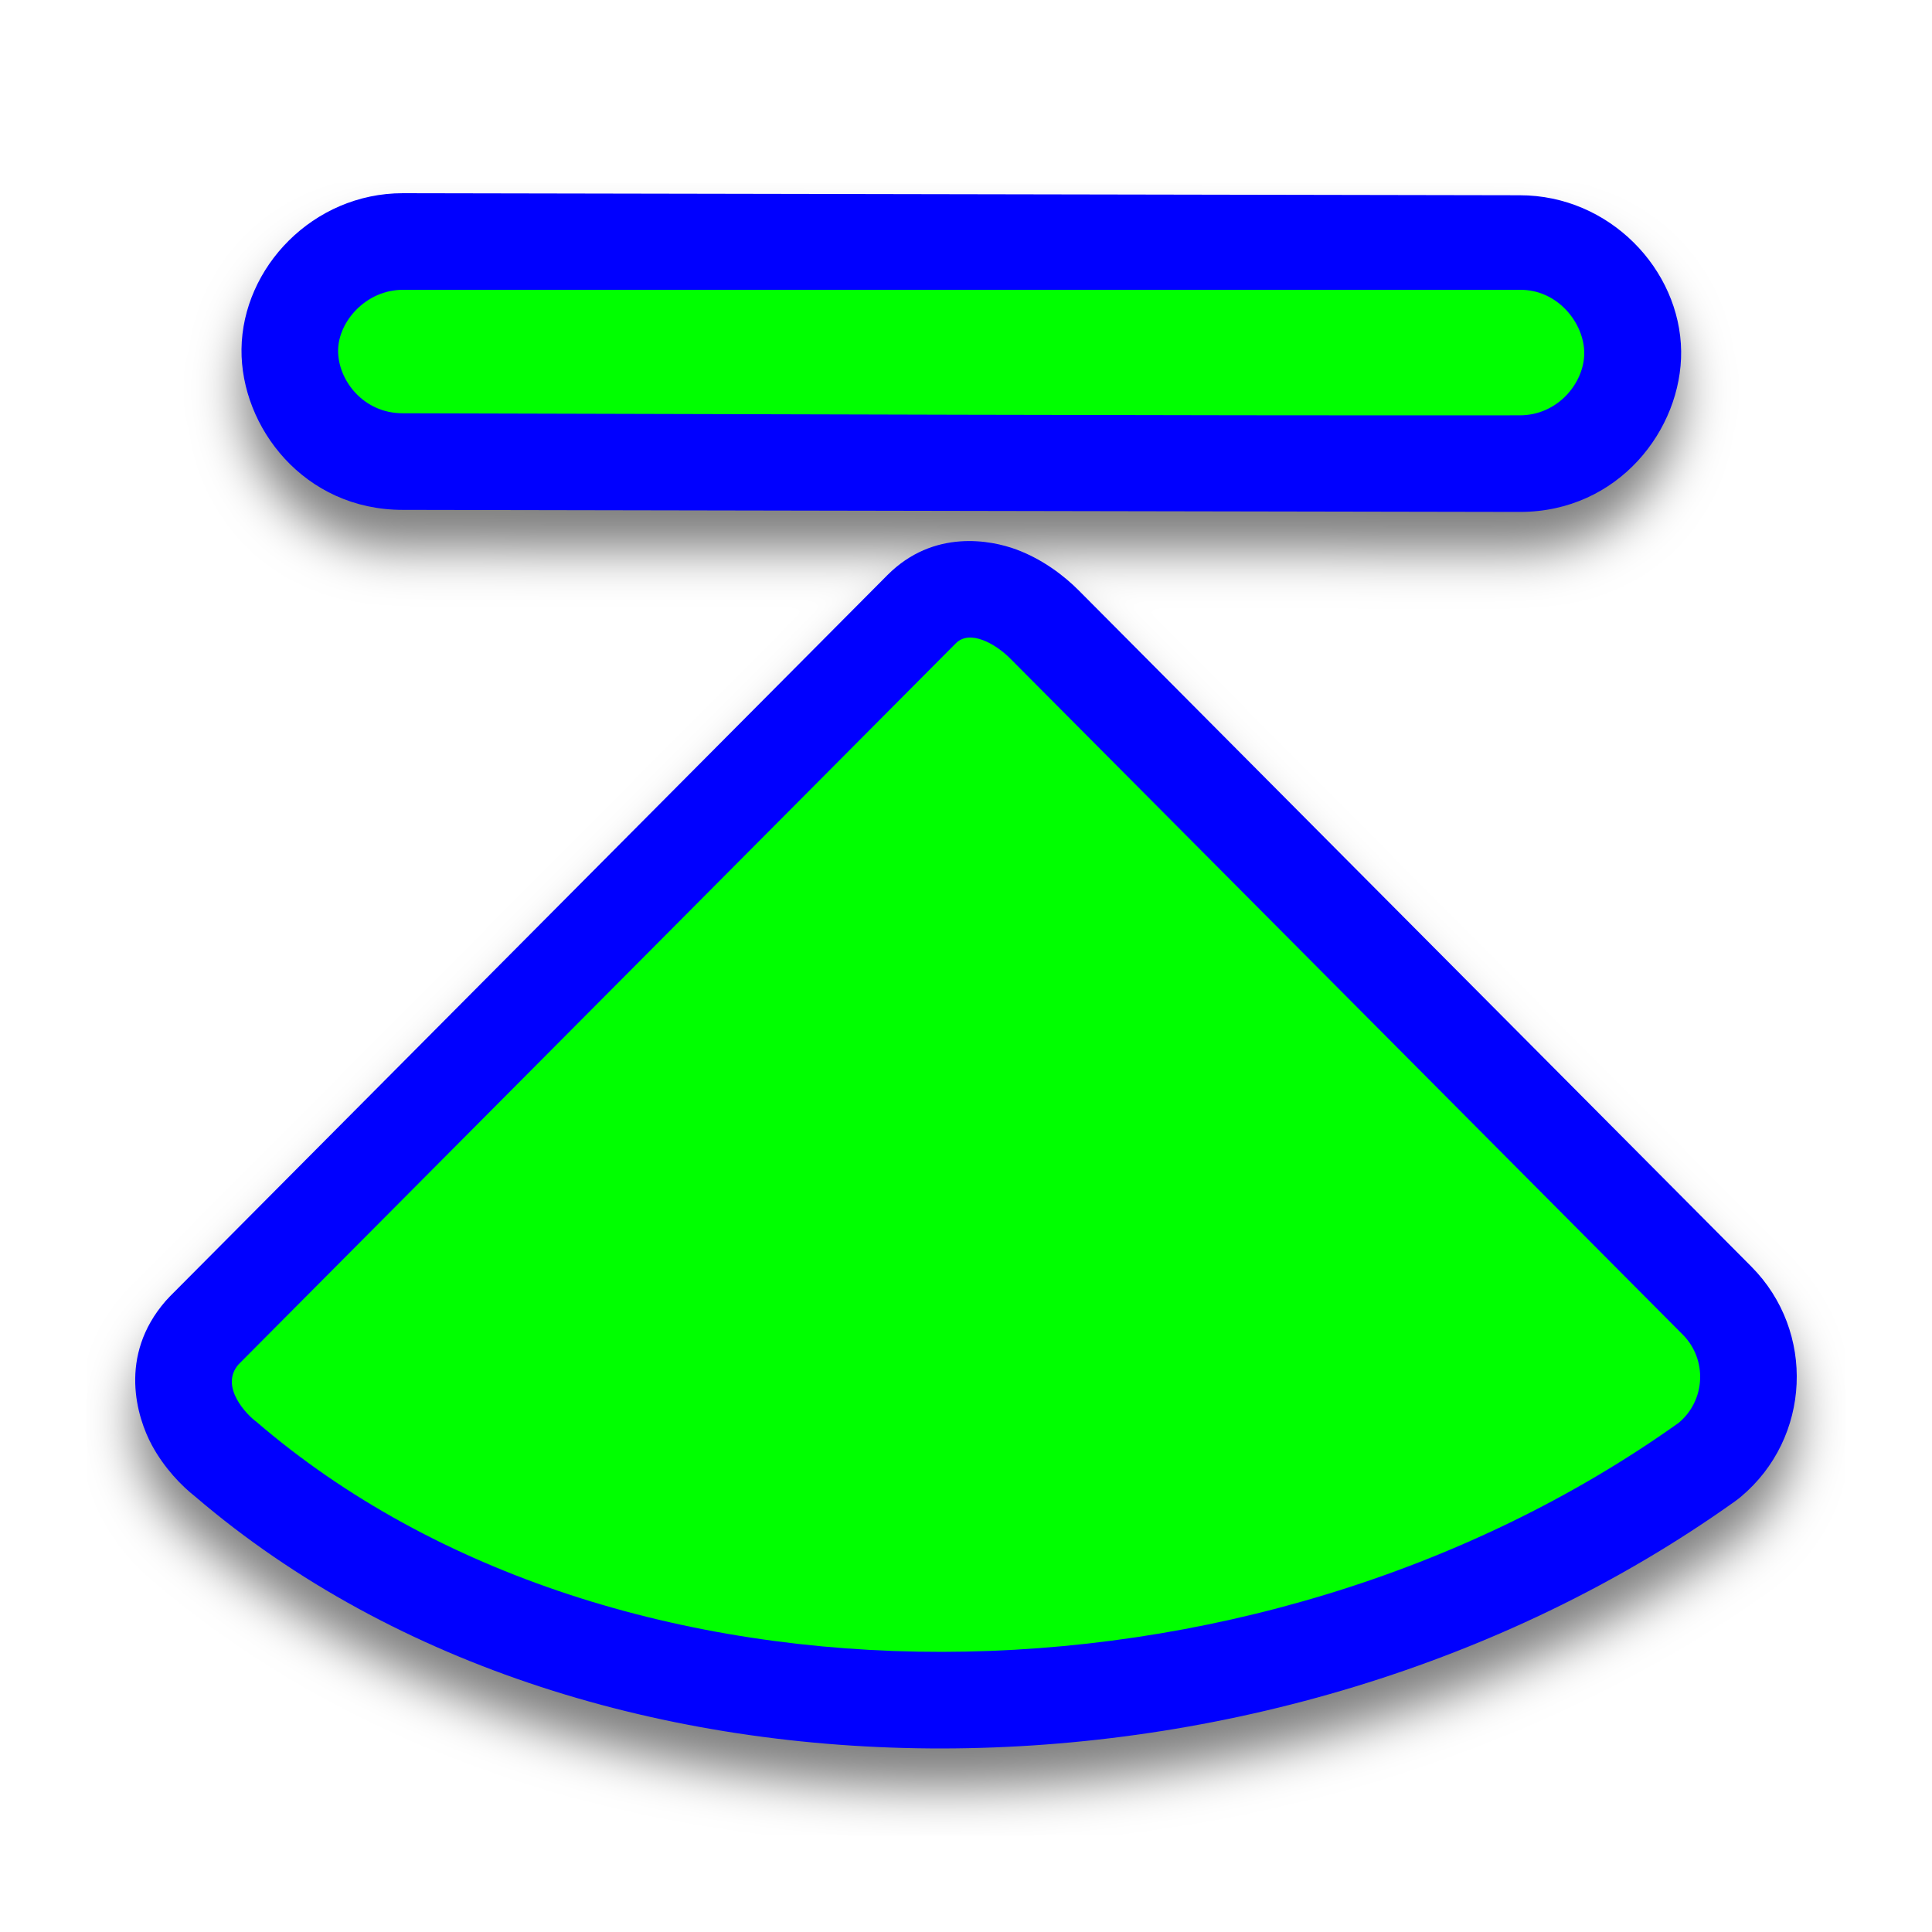
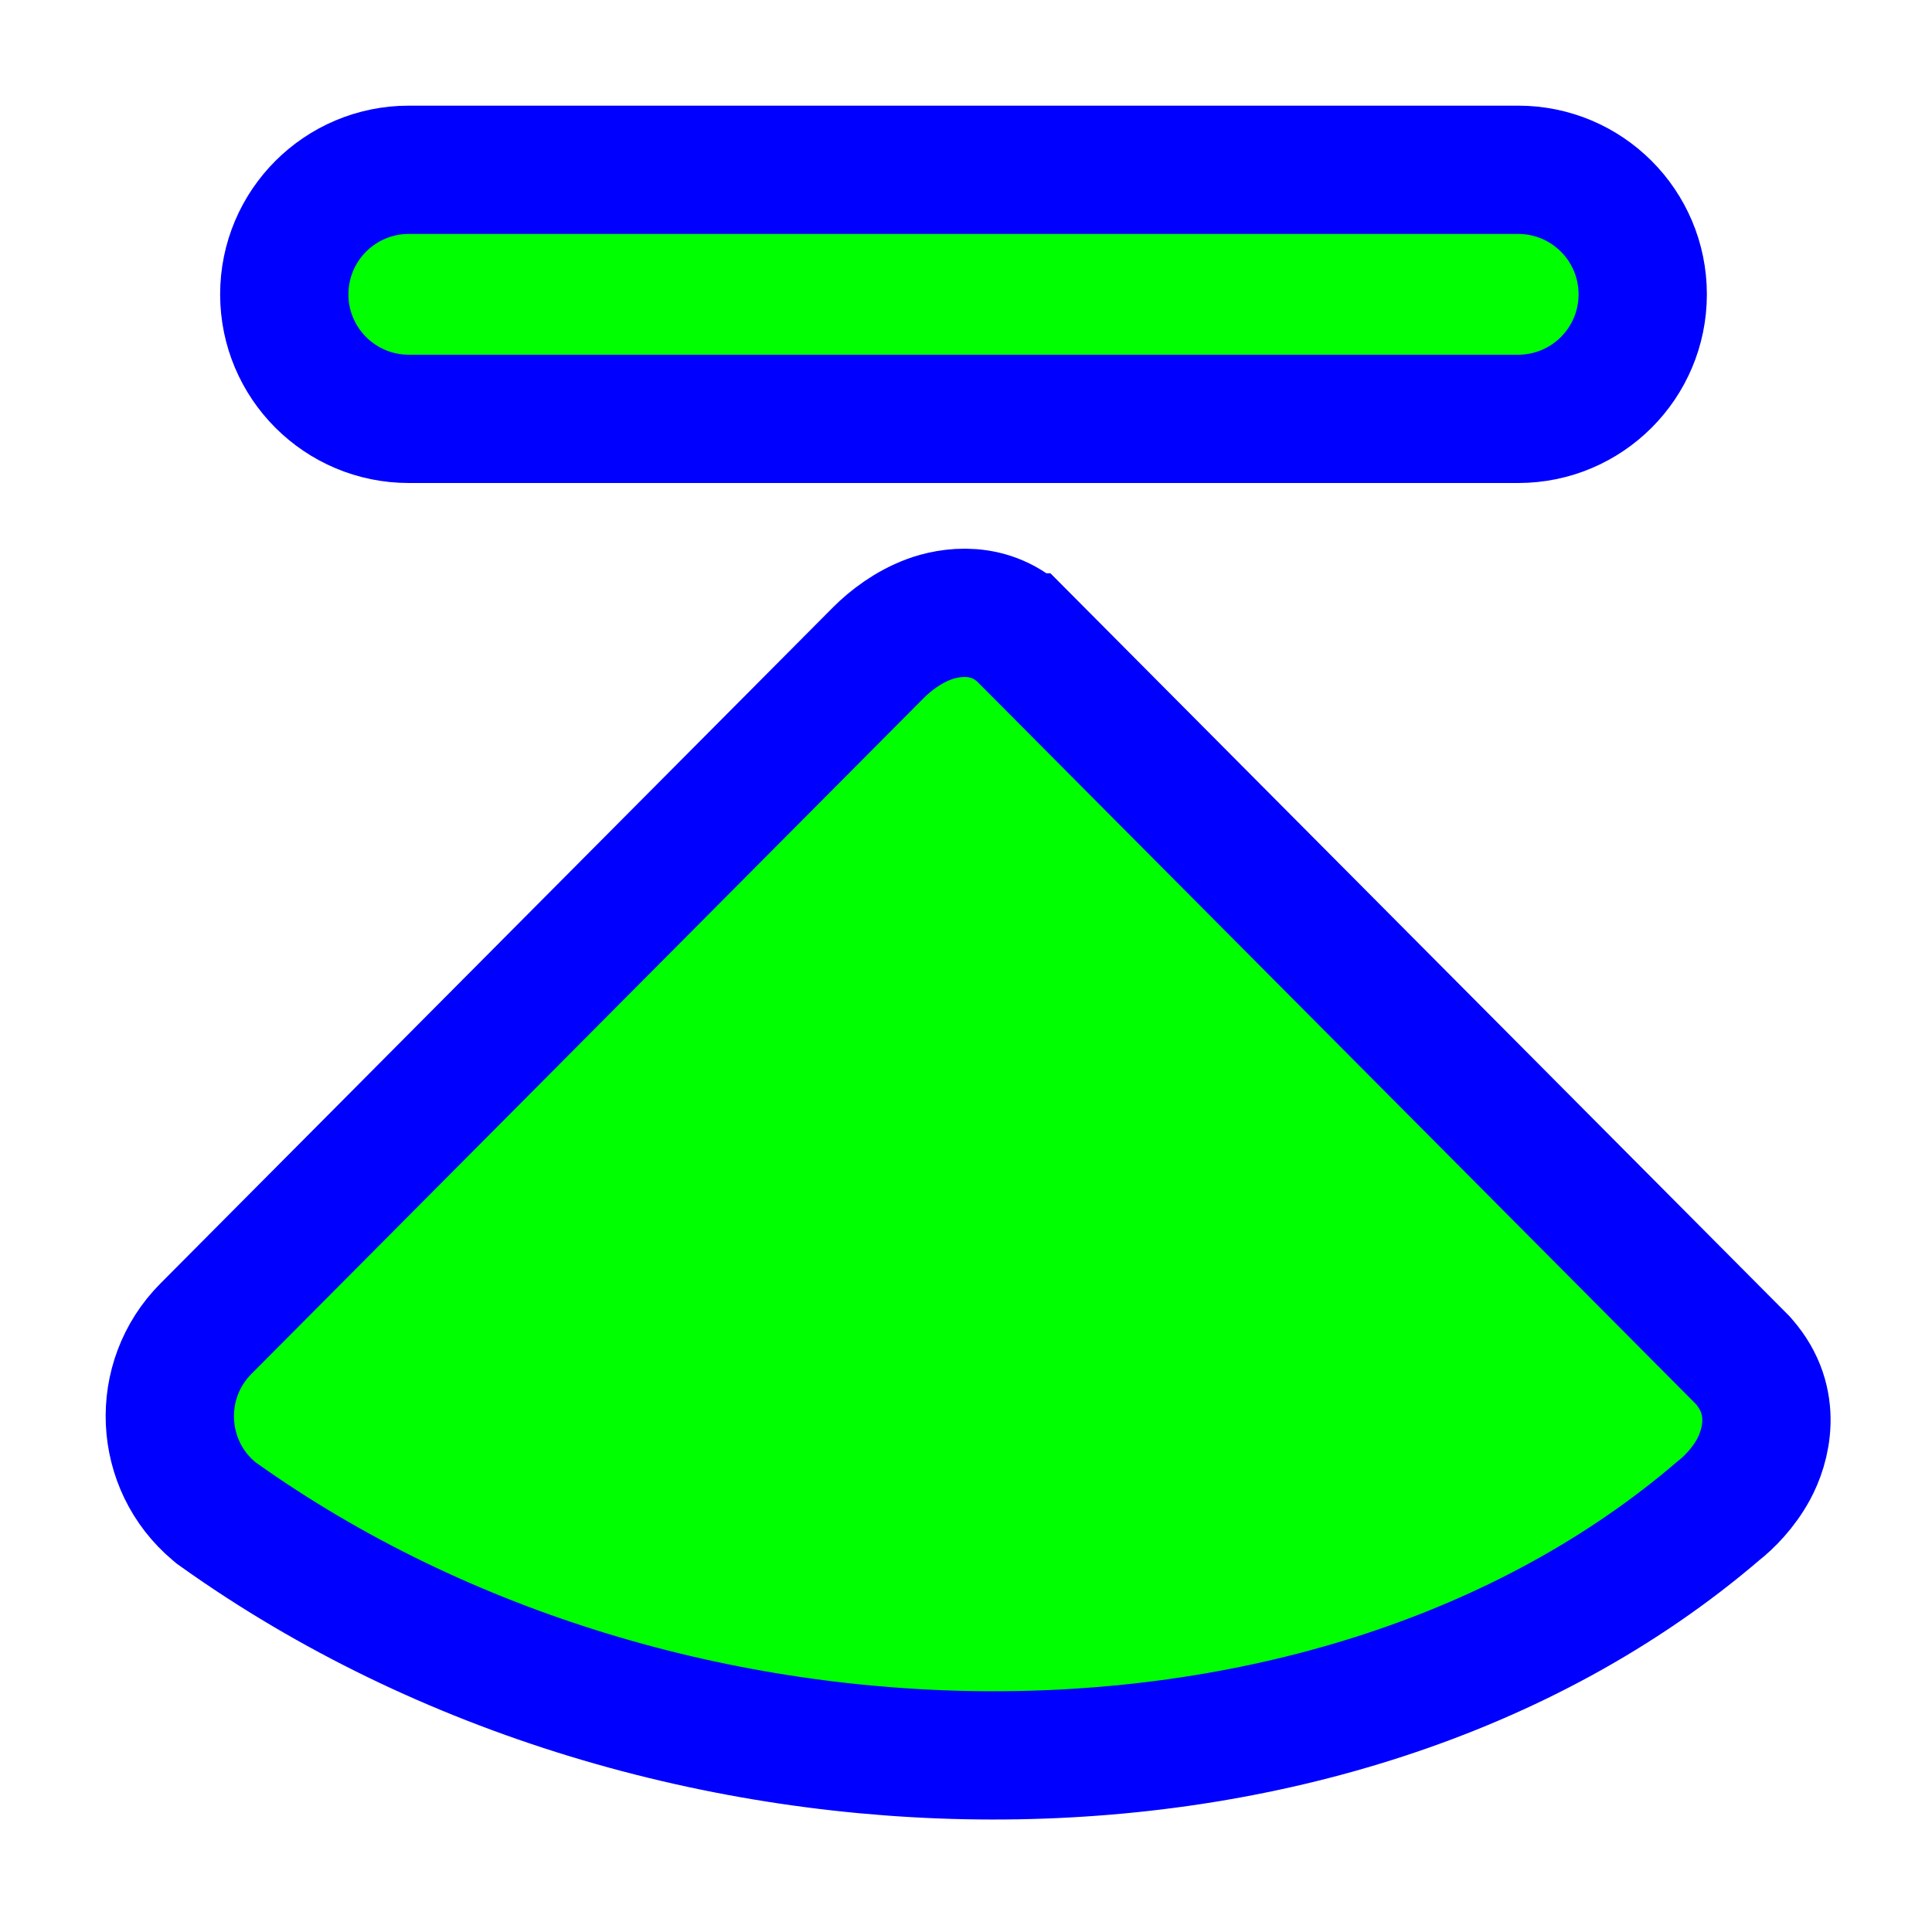
<svg xmlns="http://www.w3.org/2000/svg" width="256" height="256" viewBox="0 0 256 256" fill="none">
-   <g filter="url(#filter0_d_2652_129)">
-     <path d="M22.536 171.756C22.336 171.957 22.143 172.164 21.958 172.377C15.618 179.657 18.143 187.831 20.128 191.499C21.775 194.541 24.07 196.896 25.875 198.313C52.416 221.023 88.491 231.721 124.83 231.679C161.364 231.637 199.271 220.764 229.88 198.944C230.153 198.749 230.418 198.543 230.676 198.328C239.976 190.527 240.603 176.427 232.059 167.825L142.918 78.214C141.023 76.313 138.172 74.106 134.656 72.805C131.374 71.59 123.719 70.039 117.58 76.211L22.536 171.756Z" fill="#0000FF" />
-     <path d="M32.001 46.259L32.001 46.272C31.89 56.593 40.29 67.571 53.376 67.561L201.384 67.833C214.47 67.843 222.87 56.865 222.759 46.544L222.759 46.531C222.631 35.72 213.286 25.872 201.377 25.872L53.383 25.6C41.474 25.6 32.129 35.448 32.001 46.259Z" fill="#0000FF" />
-   </g>
-   <path d="M31.611 180.783L126.655 85.238C128.506 83.377 131.892 85.284 133.851 87.249L222.977 176.845C226.247 180.137 226.003 185.541 222.45 188.521C165.964 228.788 81.417 229.263 33.932 188.36C32.846 187.593 29.002 183.779 31.611 180.783Z" fill="#00FF00" />
-   <path d="M44.8 46.41C44.846 42.562 48.532 38.4 53.383 38.4H201.338C206.448 38.327 209.94 42.874 209.92 46.818C209.907 50.706 206.457 55.033 201.373 55.033C152.046 55.077 102.711 54.877 53.382 54.761C48.122 54.773 44.758 50.339 44.8 46.41Z" fill="#00FF00" />
-   <defs>
-     <filter id="filter0_d_2652_129" x="11.516" y="24.32" width="232.964" height="218.879" filterUnits="userSpaceOnUse" color-interpolation-filters="sRGB">
-       <feFlood flood-opacity="0" result="BackgroundImageFix" />
-       <feColorMatrix in="SourceAlpha" type="matrix" values="0 0 0 0 0 0 0 0 0 0 0 0 0 0 0 0 0 0 127 0" result="hardAlpha" />
-       <feOffset dy="5.12" />
-       <feGaussianBlur stdDeviation="3.2" />
-       <feColorMatrix type="matrix" values="0 0 0 0 0 0 0 0 0 0 0 0 0 0 0 0 0 0 0.5 0" />
-       <feBlend mode="normal" in2="BackgroundImageFix" result="effect1_dropShadow_2652_129" />
-       <feBlend mode="normal" in="SourceGraphic" in2="effect1_dropShadow_2652_129" result="shape" />
-     </filter>
-   </defs>
+   <path d="M231.079 180.418L230.894 180.205L230.695 180.006L135.652 84.461C135.652 84.461 135.652 84.461 135.651 84.461C131.264 80.049 125.741 81.083 123.117 82.054C120.337 83.083 117.995 84.874 116.408 86.466L116.402 86.472L27.277 176.067L27.272 176.072C20.5 182.891 20.998 194.069 28.368 200.25L28.624 200.465L28.896 200.659C58.71 221.913 95.728 232.555 131.454 232.596C167.043 232.637 202.079 222.144 227.68 200.203C229.091 199.109 231.019 197.166 232.37 194.67C233.947 191.755 235.727 185.756 231.079 180.418ZM201.169 55.5C210.282 55.5 217.669 48.113 217.669 39C217.669 29.887 210.282 22.5 201.169 22.5H54.169C45.057 22.5 37.669 29.887 37.669 39C37.669 48.113 45.057 55.5 54.169 55.5H201.169Z" fill="#00FF00" stroke="#0000FF" stroke-width="17" />
</svg>
